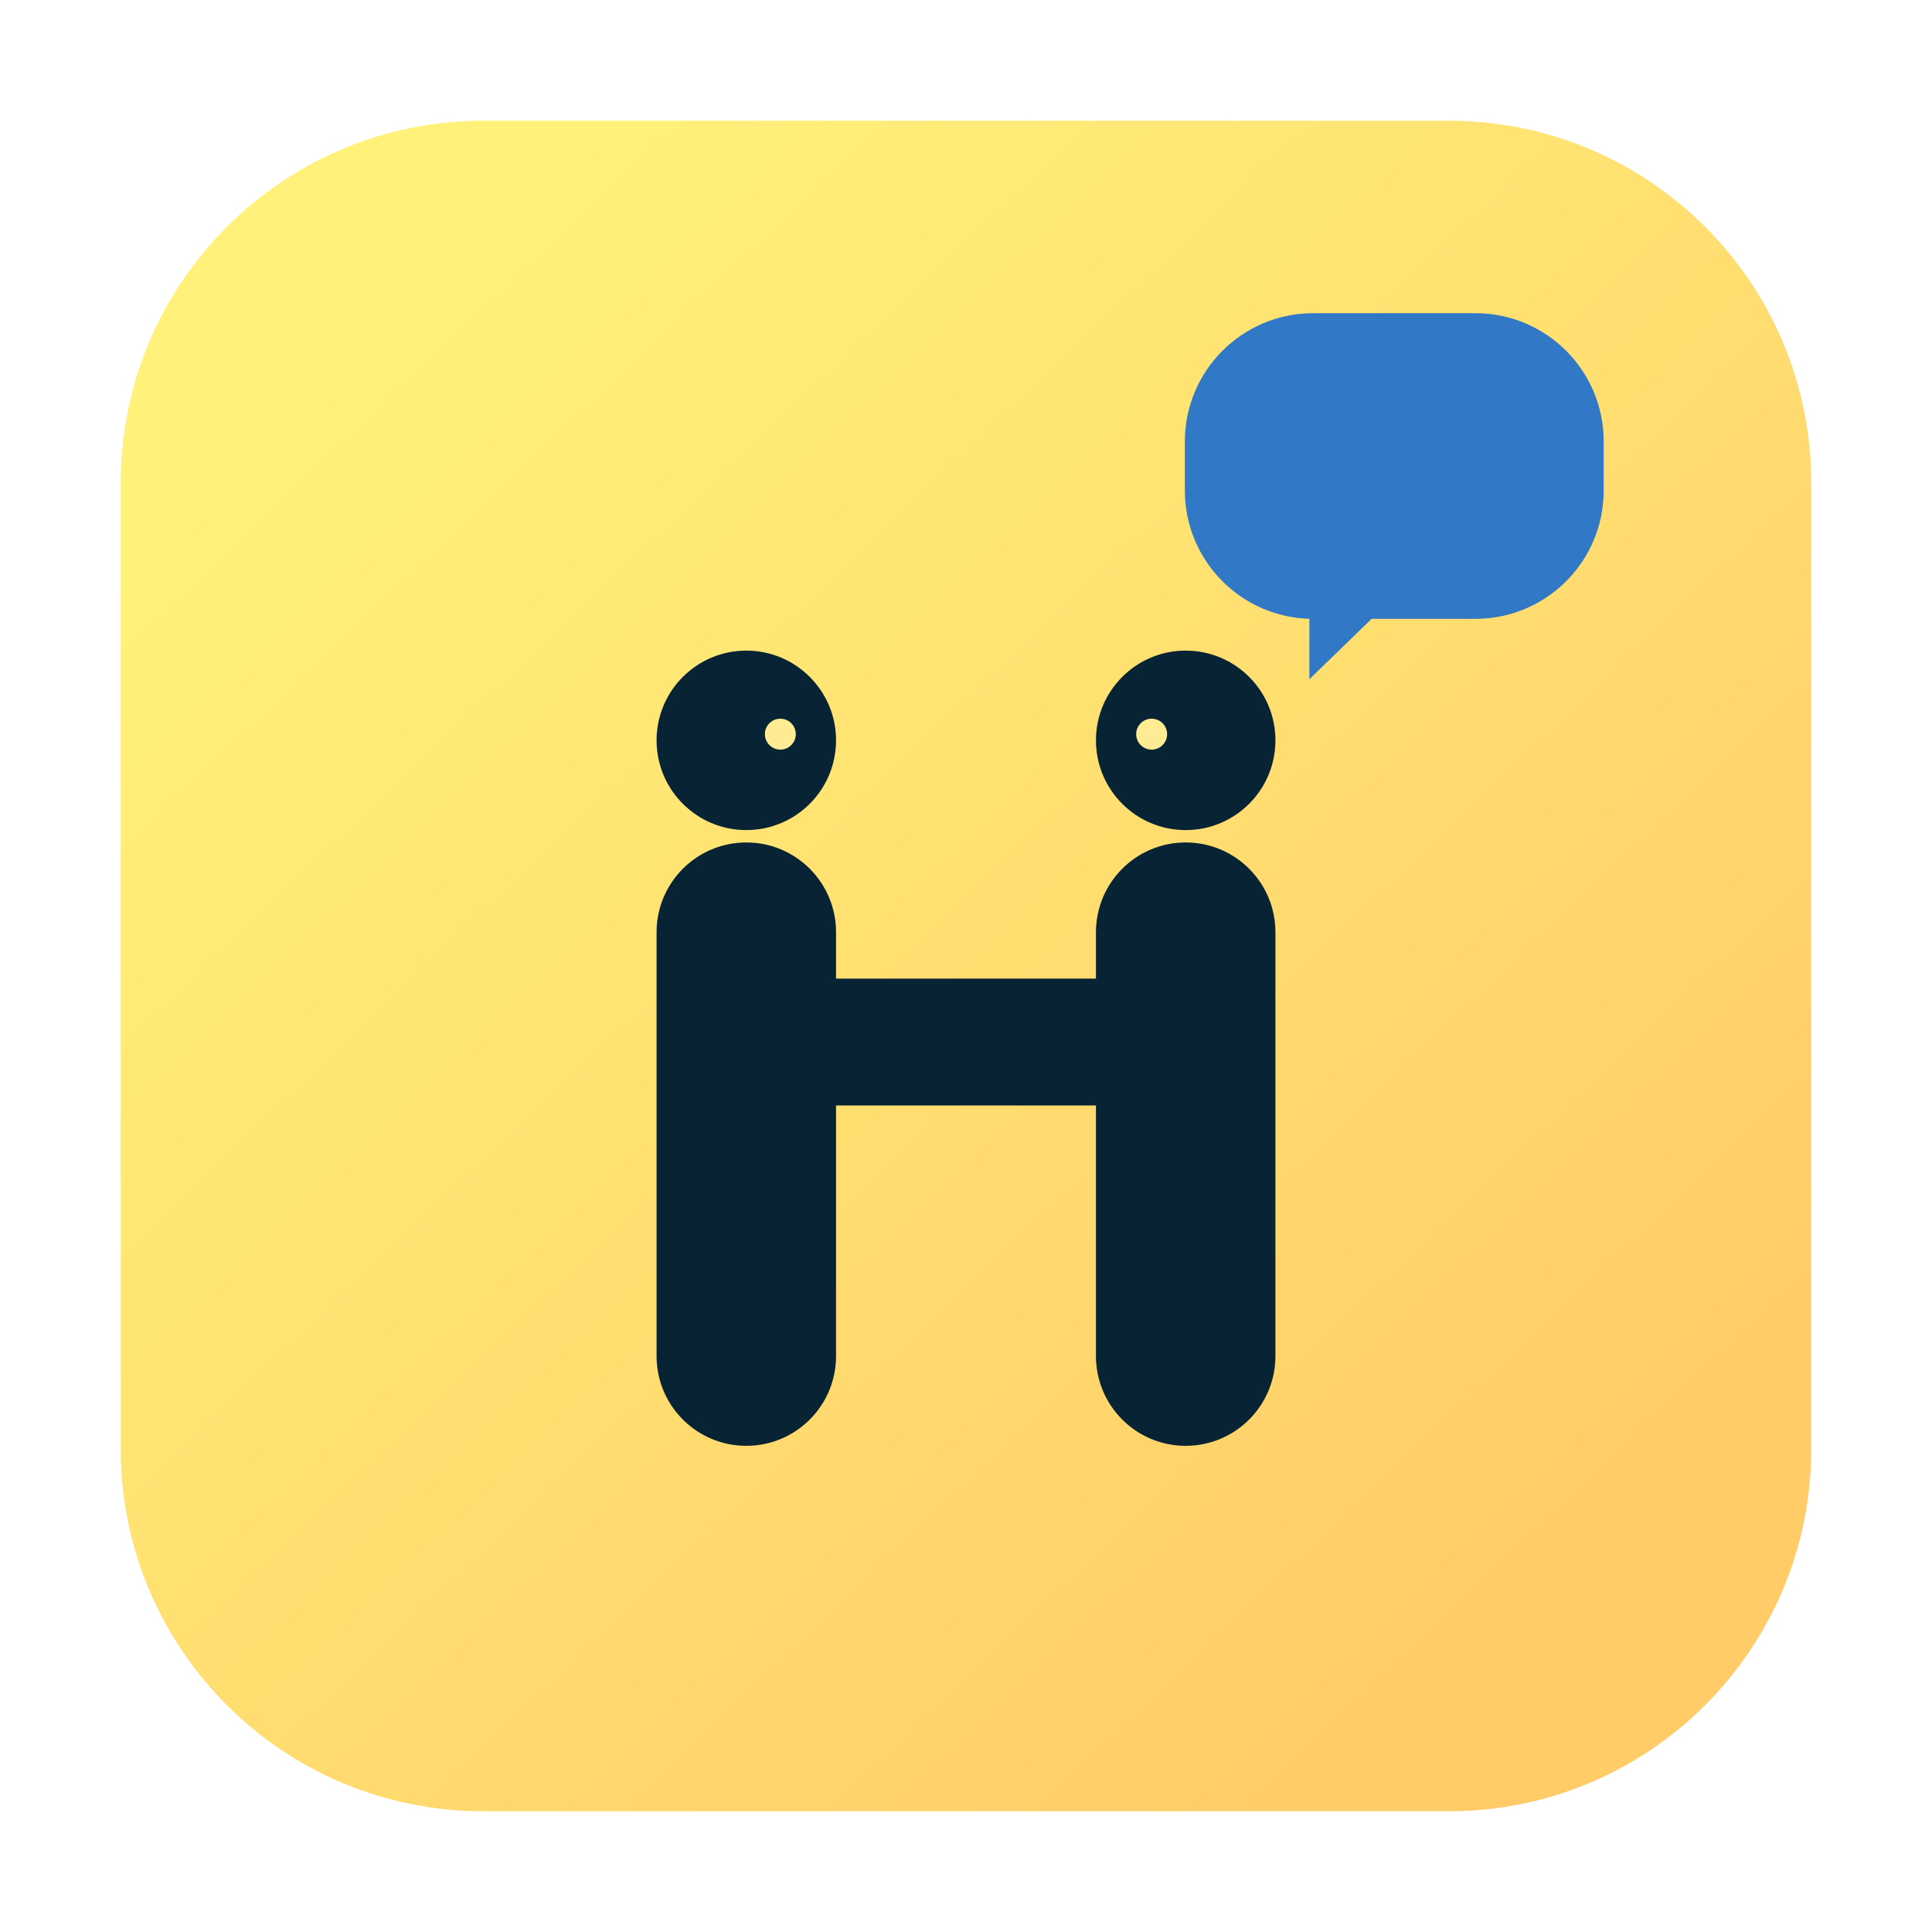
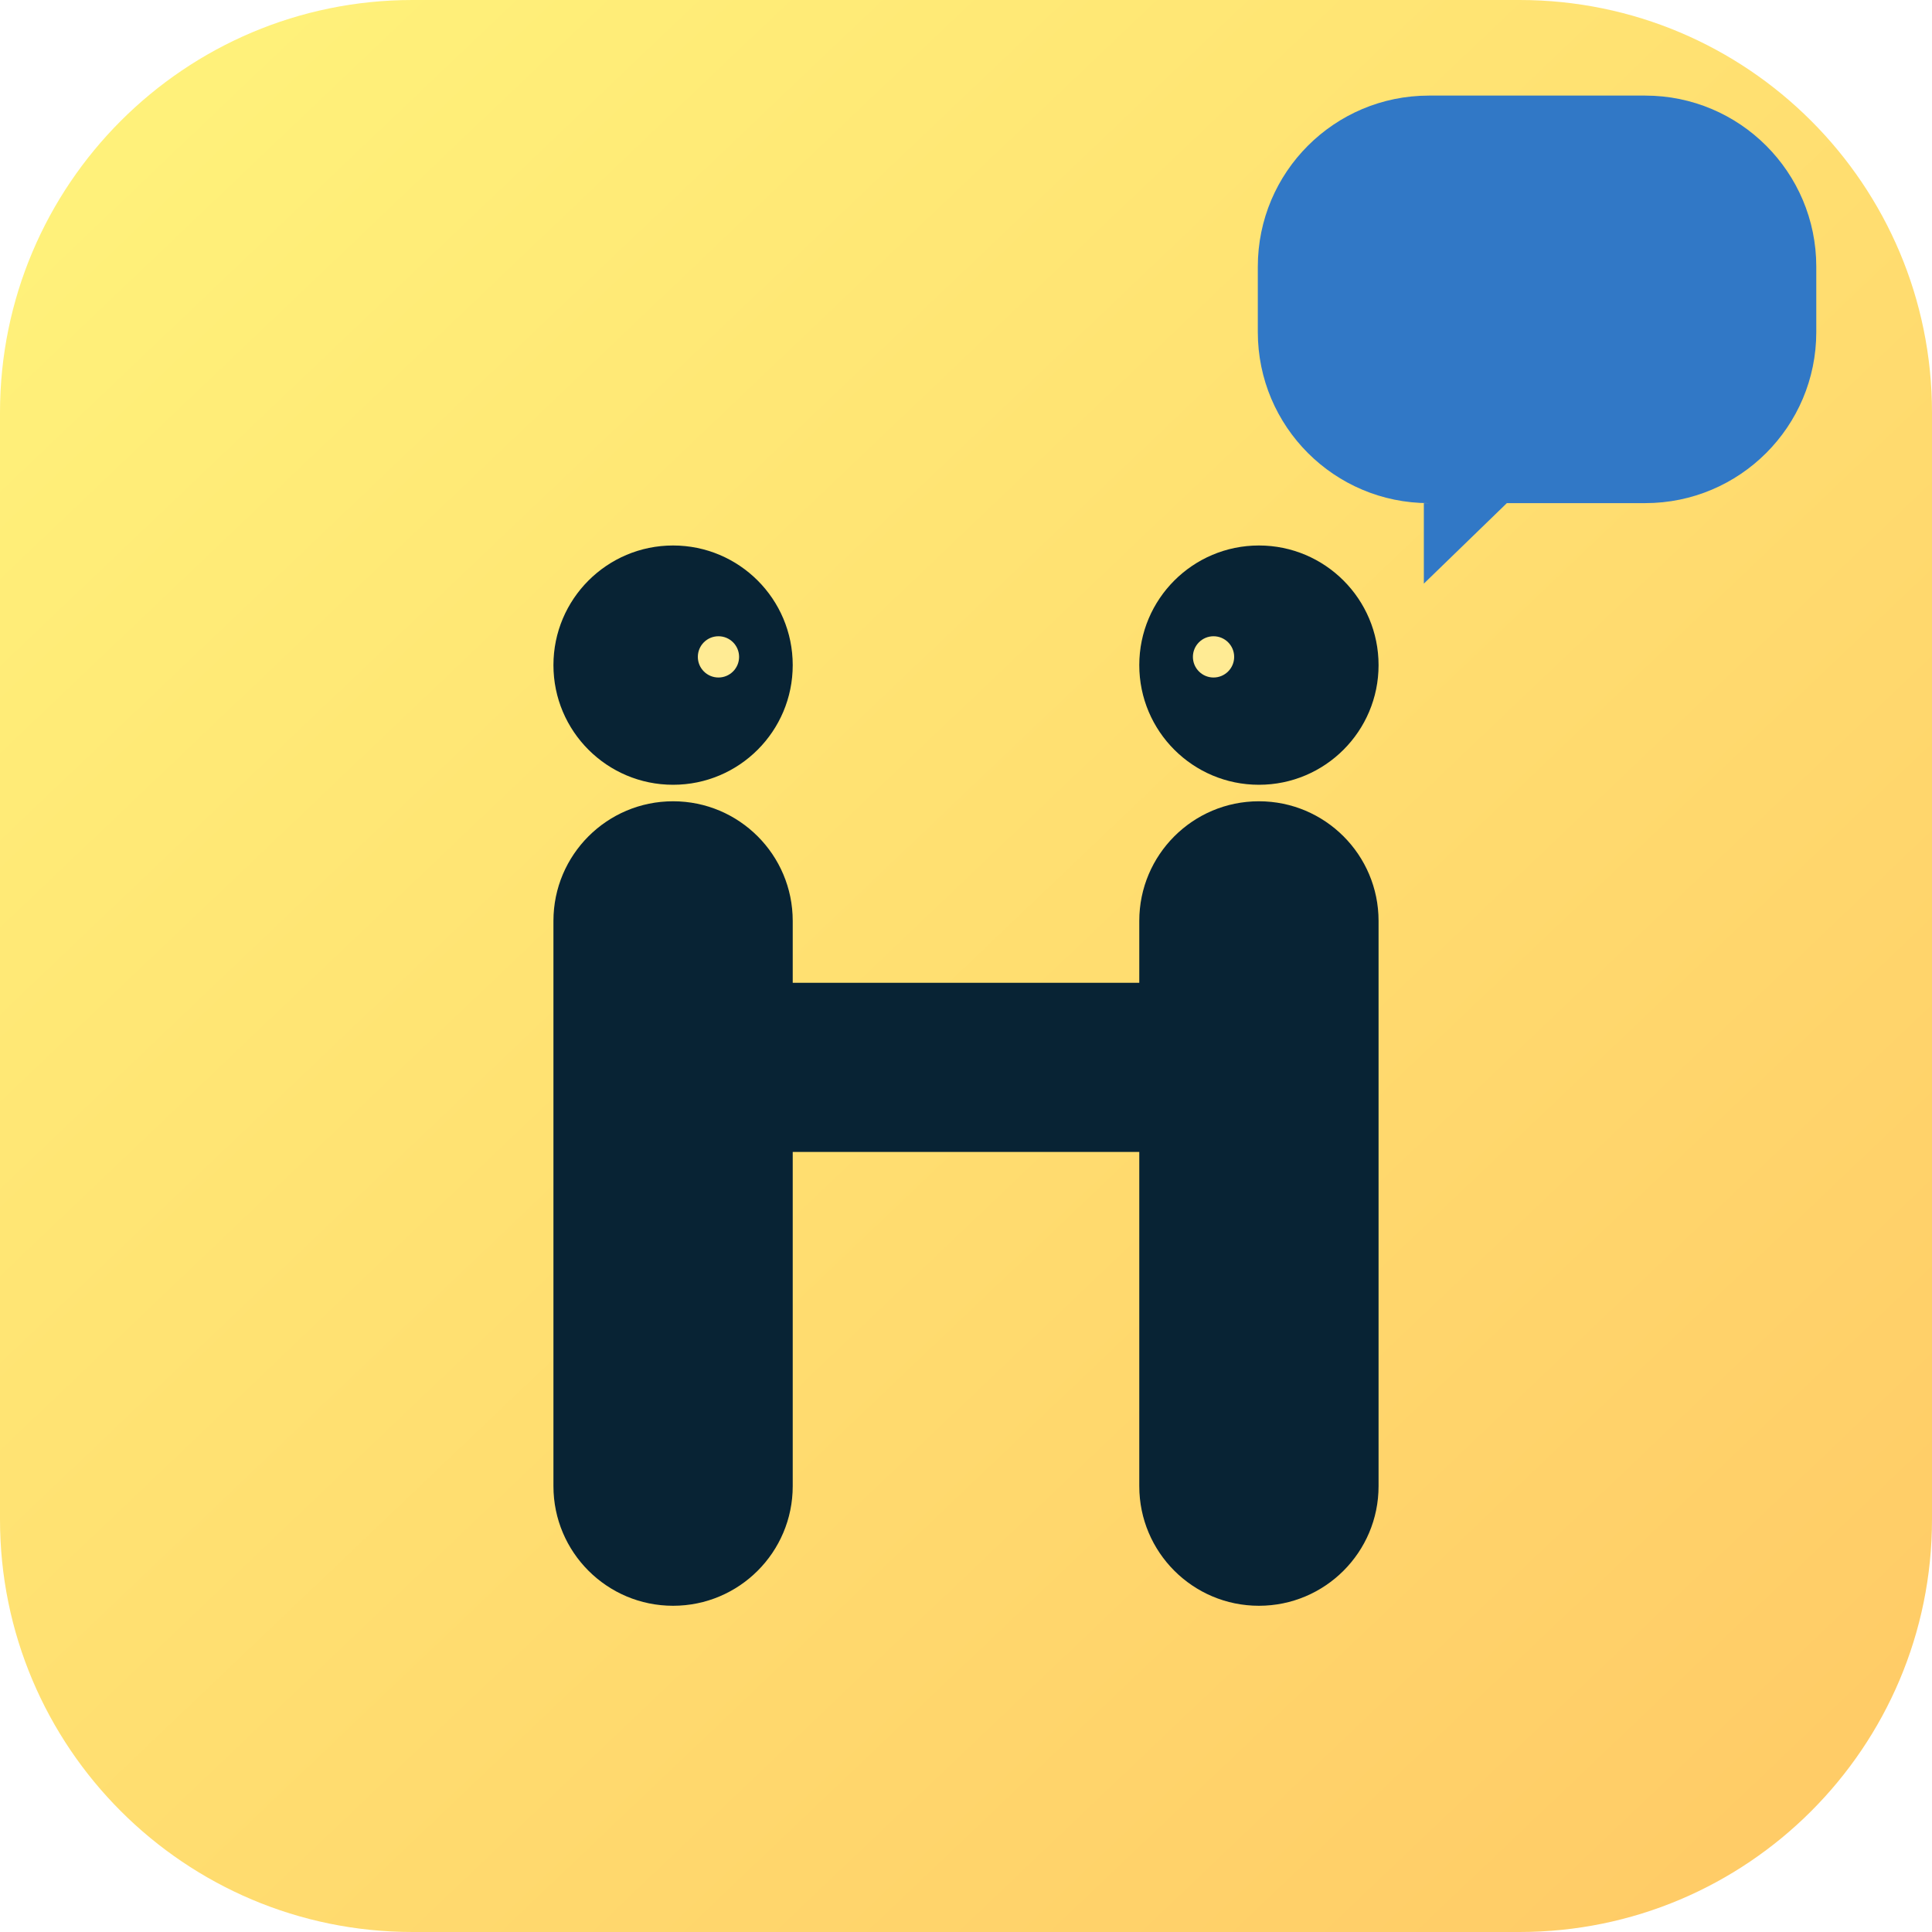
- <svg xmlns="http://www.w3.org/2000/svg" viewBox="0 0 1024 1024" fill="none">
+ <svg xmlns="http://www.w3.org/2000/svg" viewBox="128 128 768 768" fill="none">
  <defs>
    <linearGradient id="faviconTile" x1="192" y1="176" x2="832" y2="848" gradientUnits="userSpaceOnUse">
      <stop stop-color="#FFF17A" />
      <stop offset="1" stop-color="#FFCC67" />
    </linearGradient>
  </defs>
-   <rect x="64" y="64" width="896" height="896" rx="192" fill="url(#faviconTile)" />
+   <rect x="128" y="128" width="768" height="768" rx="164" fill="url(#faviconTile)" />
  <g transform="translate(512 540) scale(0.82) translate(-512 -512)">
    <g fill="#082334">
      <circle cx="370" cy="332" r="58" />
      <circle cx="654" cy="332" r="58" />
      <rect x="312" y="398" width="116" height="390" rx="58" />
      <rect x="596" y="398" width="116" height="390" rx="58" />
      <rect x="370" y="486" width="284" height="82" rx="41" />
    </g>
    <circle cx="392" cy="328" r="10" fill="#FFEB94" />
    <circle cx="632" cy="328" r="10" fill="#FFEB94" />
  </g>
  <path d="M628 166H782C819.555 166 850 196.445 850 234V260C850 297.555 819.555 328 782 328H727L694 360V328H696C658.445 328 628 297.555 628 260V234C628 196.445 658.445 166 696 166H628Z" fill="#3178C6" />
</svg>
